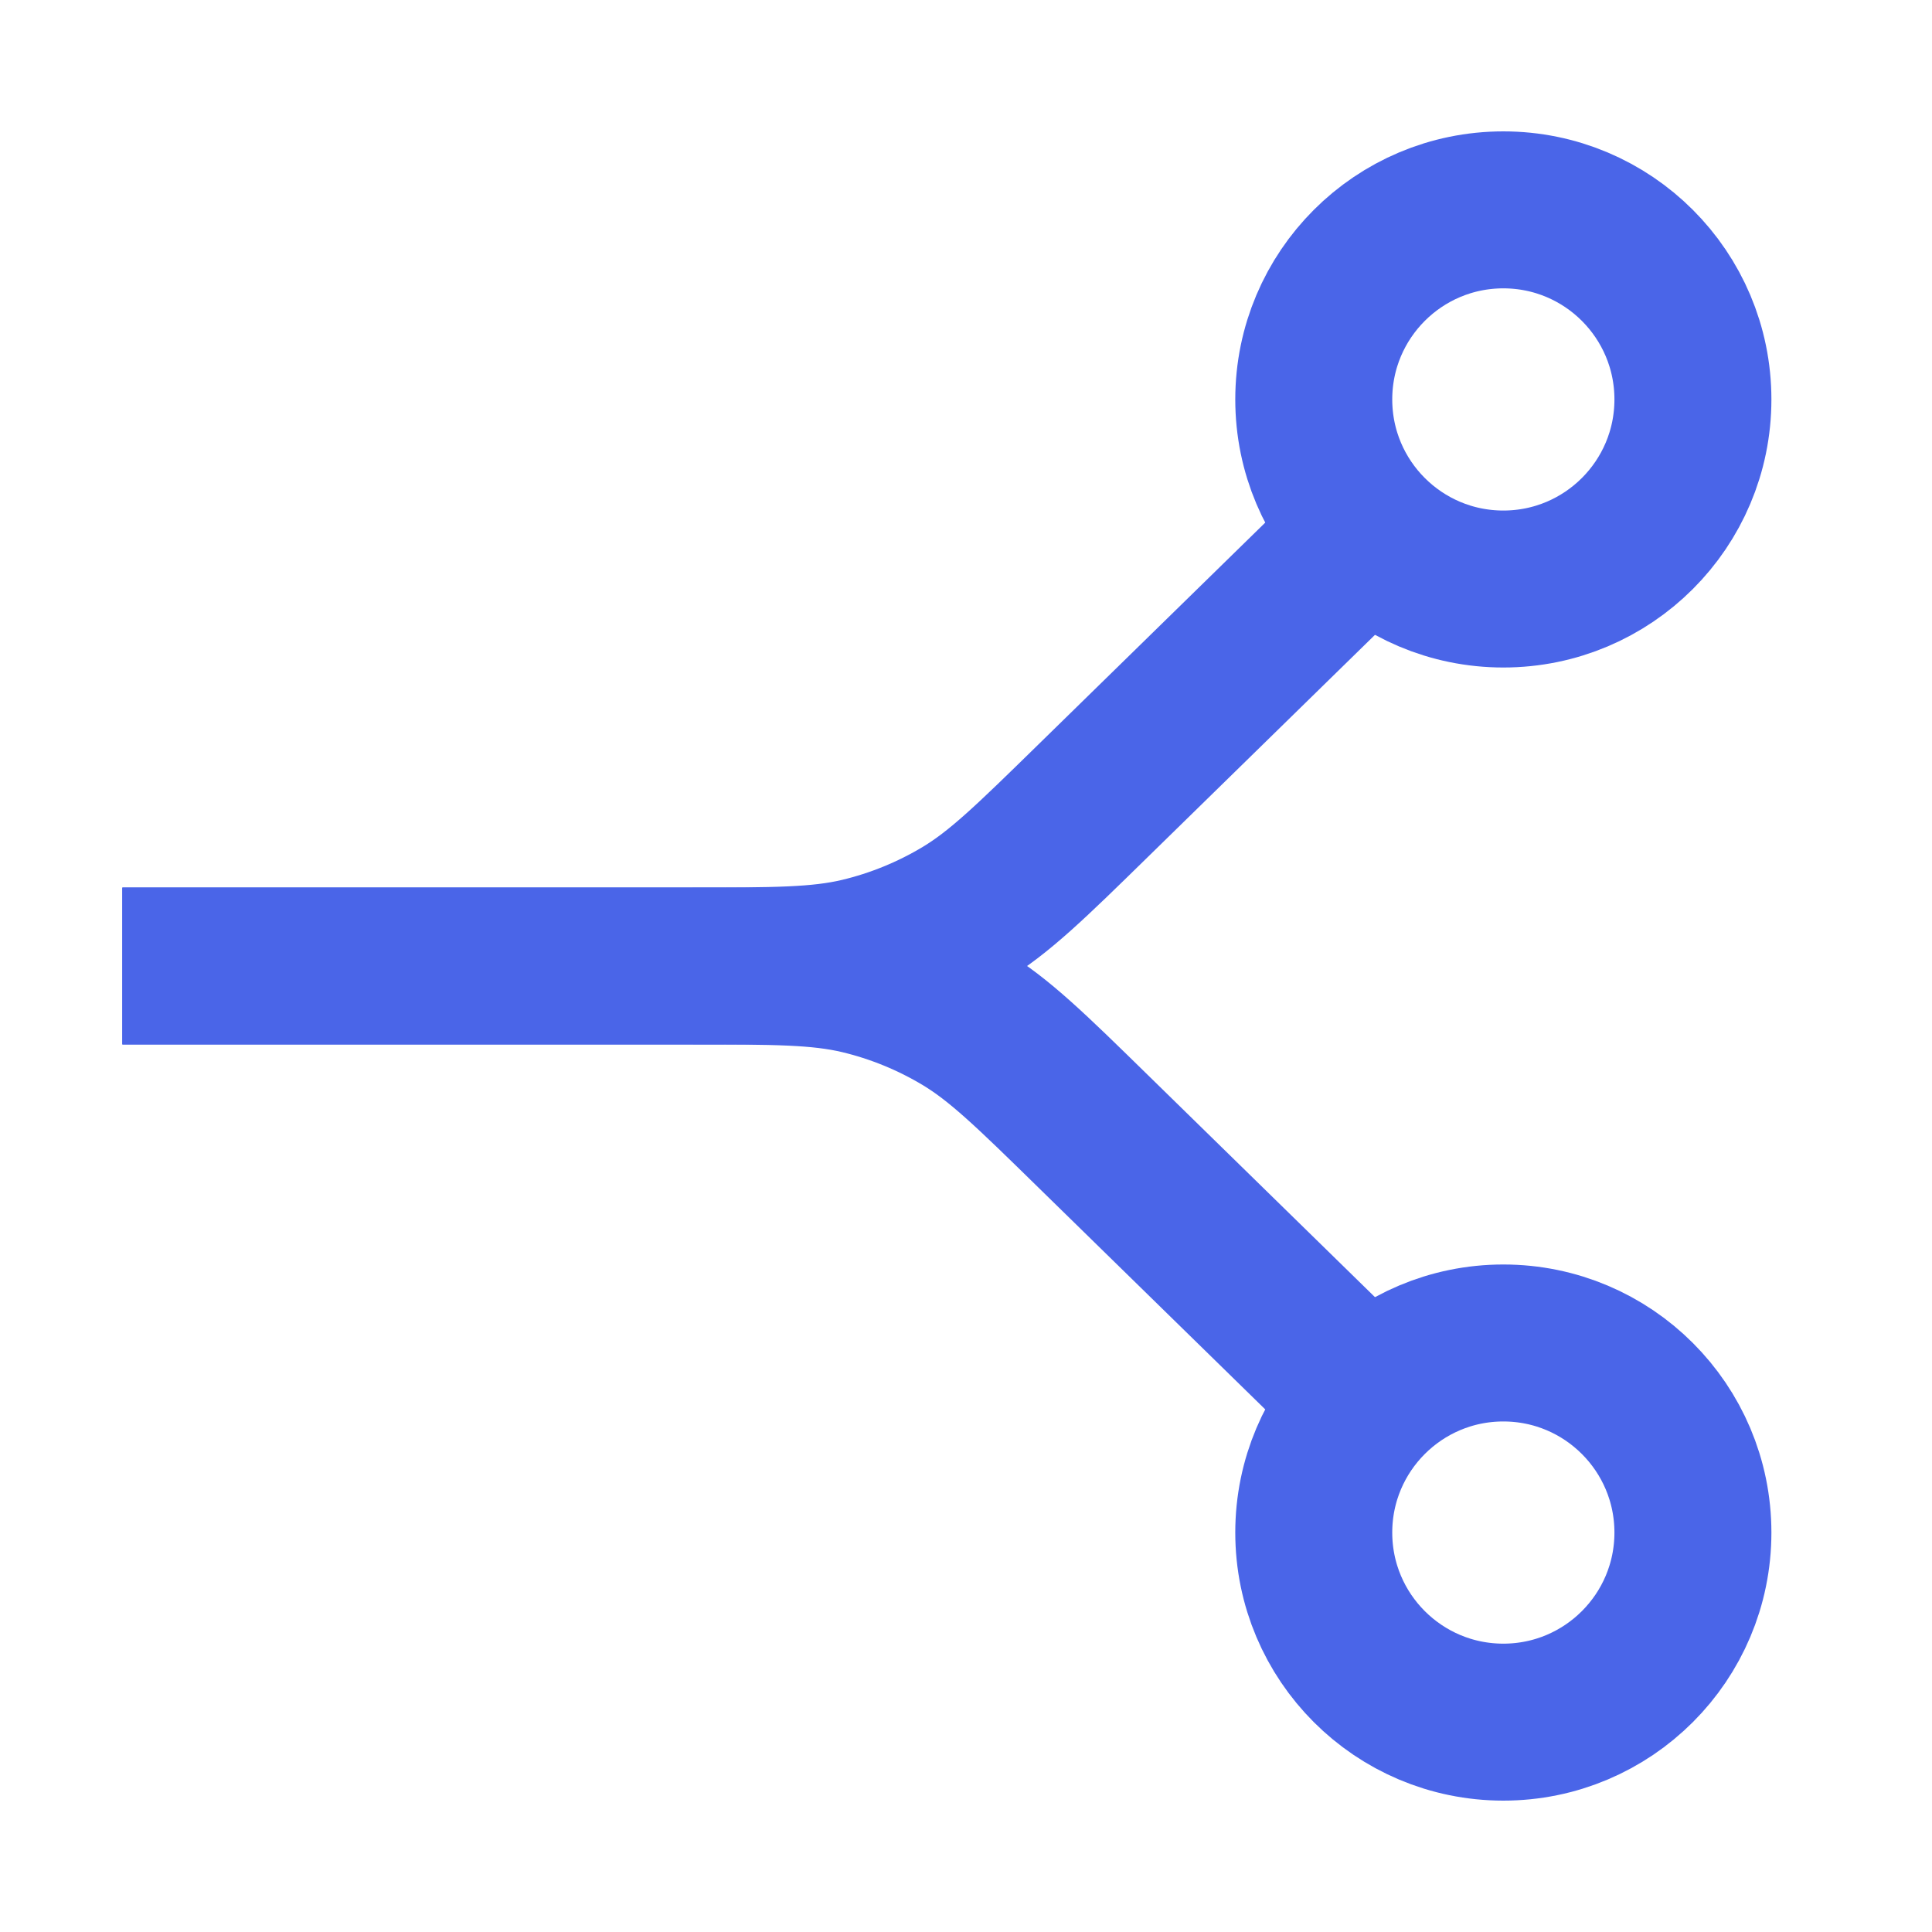
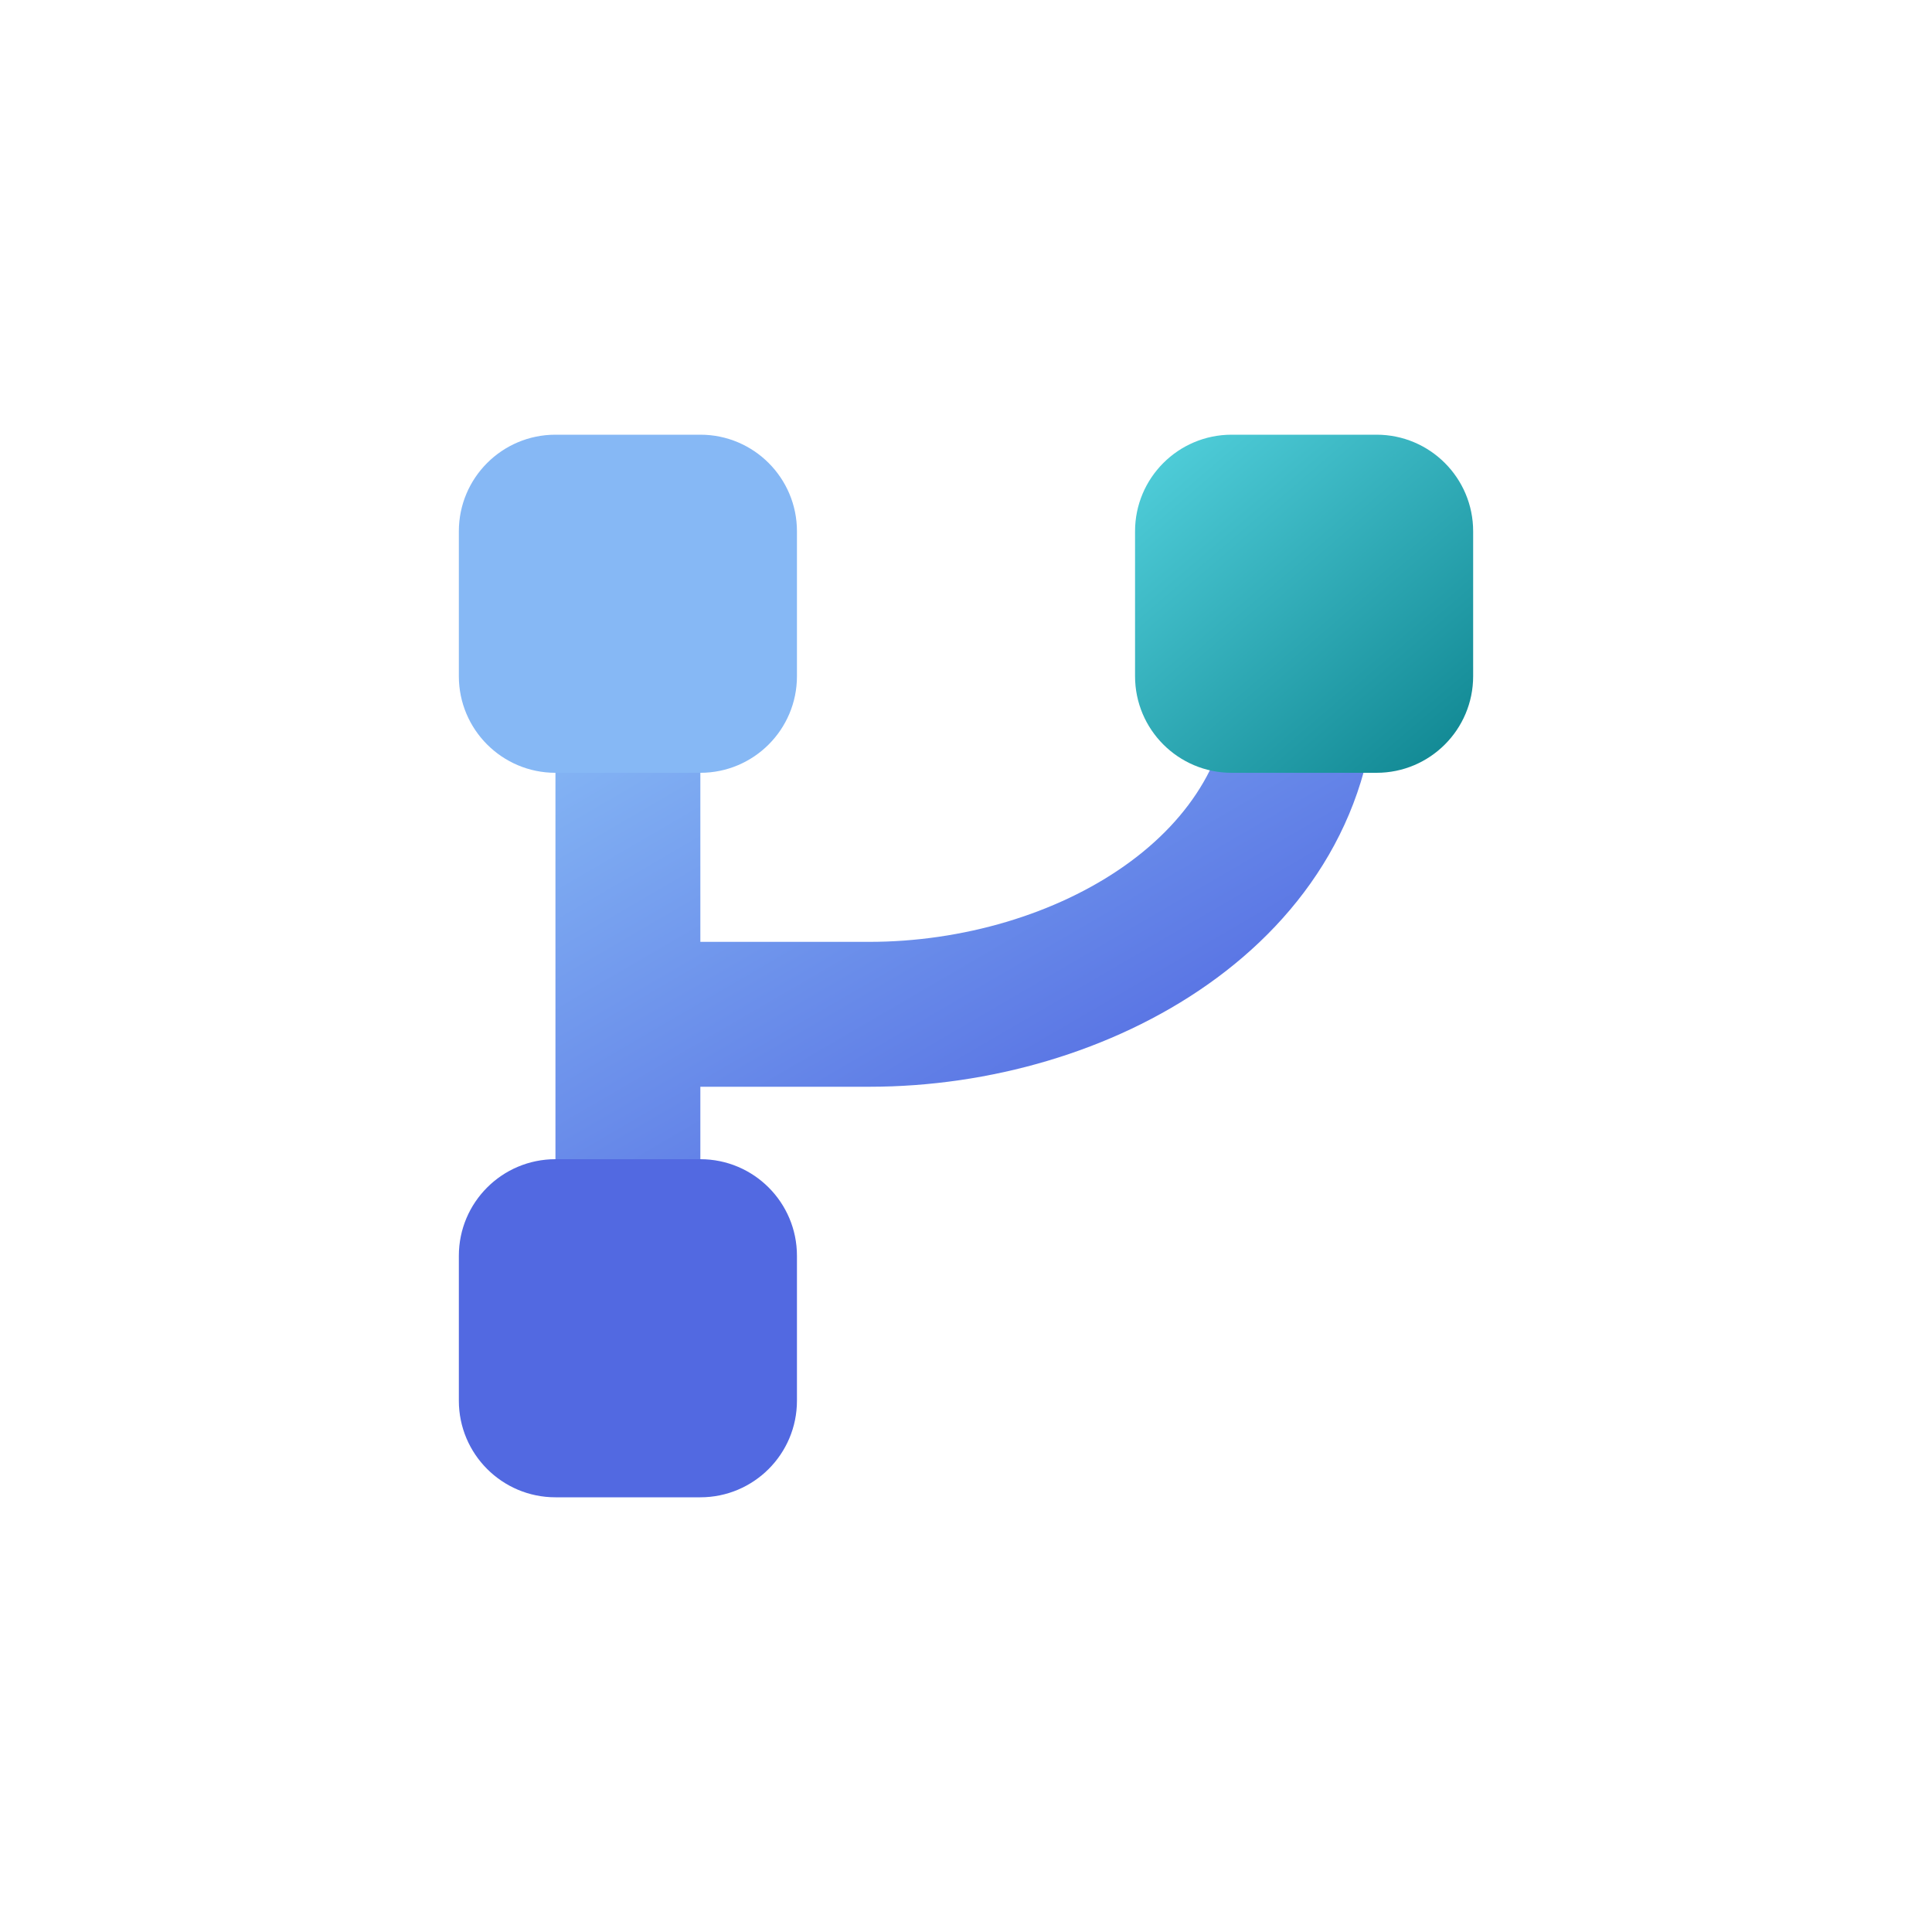
- <svg xmlns="http://www.w3.org/2000/svg" width="36" height="36" viewBox="0 0 16 16" fill="none" stroke-width="1.3">
-   <path d="M1.015 8L5.696 8C6.419 8 6.78 8 7.121 7.92C7.423 7.848 7.712 7.73 7.978 7.57C8.278 7.389 8.536 7.137 9.053 6.631L11.328 4.406" stroke="#4A65E8" />
-   <path d="M1.012 8L5.696 8C6.419 8 6.78 8 7.121 8.08C7.423 8.152 7.712 8.27 7.978 8.43C8.278 8.611 8.536 8.863 9.053 9.369L11.328 11.594" stroke="#4A65E8" />
-   <circle cx="12.45" cy="3.308" r="1.57" stroke="#4A65E8" />
-   <circle cx="12.45" cy="12.692" r="1.57" stroke="#4A65E8" />
+ <svg xmlns="http://www.w3.org/2000/svg" width="36" height="36" viewBox="0 0 36 36" fill="none">
+   <g transform="translate(1.8 1.8) scale(0.9)">
+     <path d="M11 12V24M11 19H16C20.4 19 25 16.4 25 12" stroke="url(#worktree-branches)" stroke-width="3" />
+     <rect x="7.5" y="7" width="7" height="7" rx="2" fill="#86B8F5" />
+     <rect x="7.5" y="22" width="7" height="7" rx="2" fill="#5269E1" />
+     <rect x="21.5" y="7" width="7" height="7" rx="2" fill="url(#worktree-leaf)" />
+   </g>
+   <defs>
+     <linearGradient id="worktree-branches" x1="11" y1="12" x2="18" y2="24" gradientUnits="userSpaceOnUse">
+       <stop stop-color="#86B8F5" />
+       <stop offset="1" stop-color="#5269E1" />
+     </linearGradient>
+     <linearGradient id="worktree-leaf" x1="22" y1="7" x2="28" y2="14" gradientUnits="userSpaceOnUse">
+       <stop stop-color="#51CFDB" />
+       <stop offset="1" stop-color="#108792" />
+     </linearGradient>
+   </defs>
</svg>
